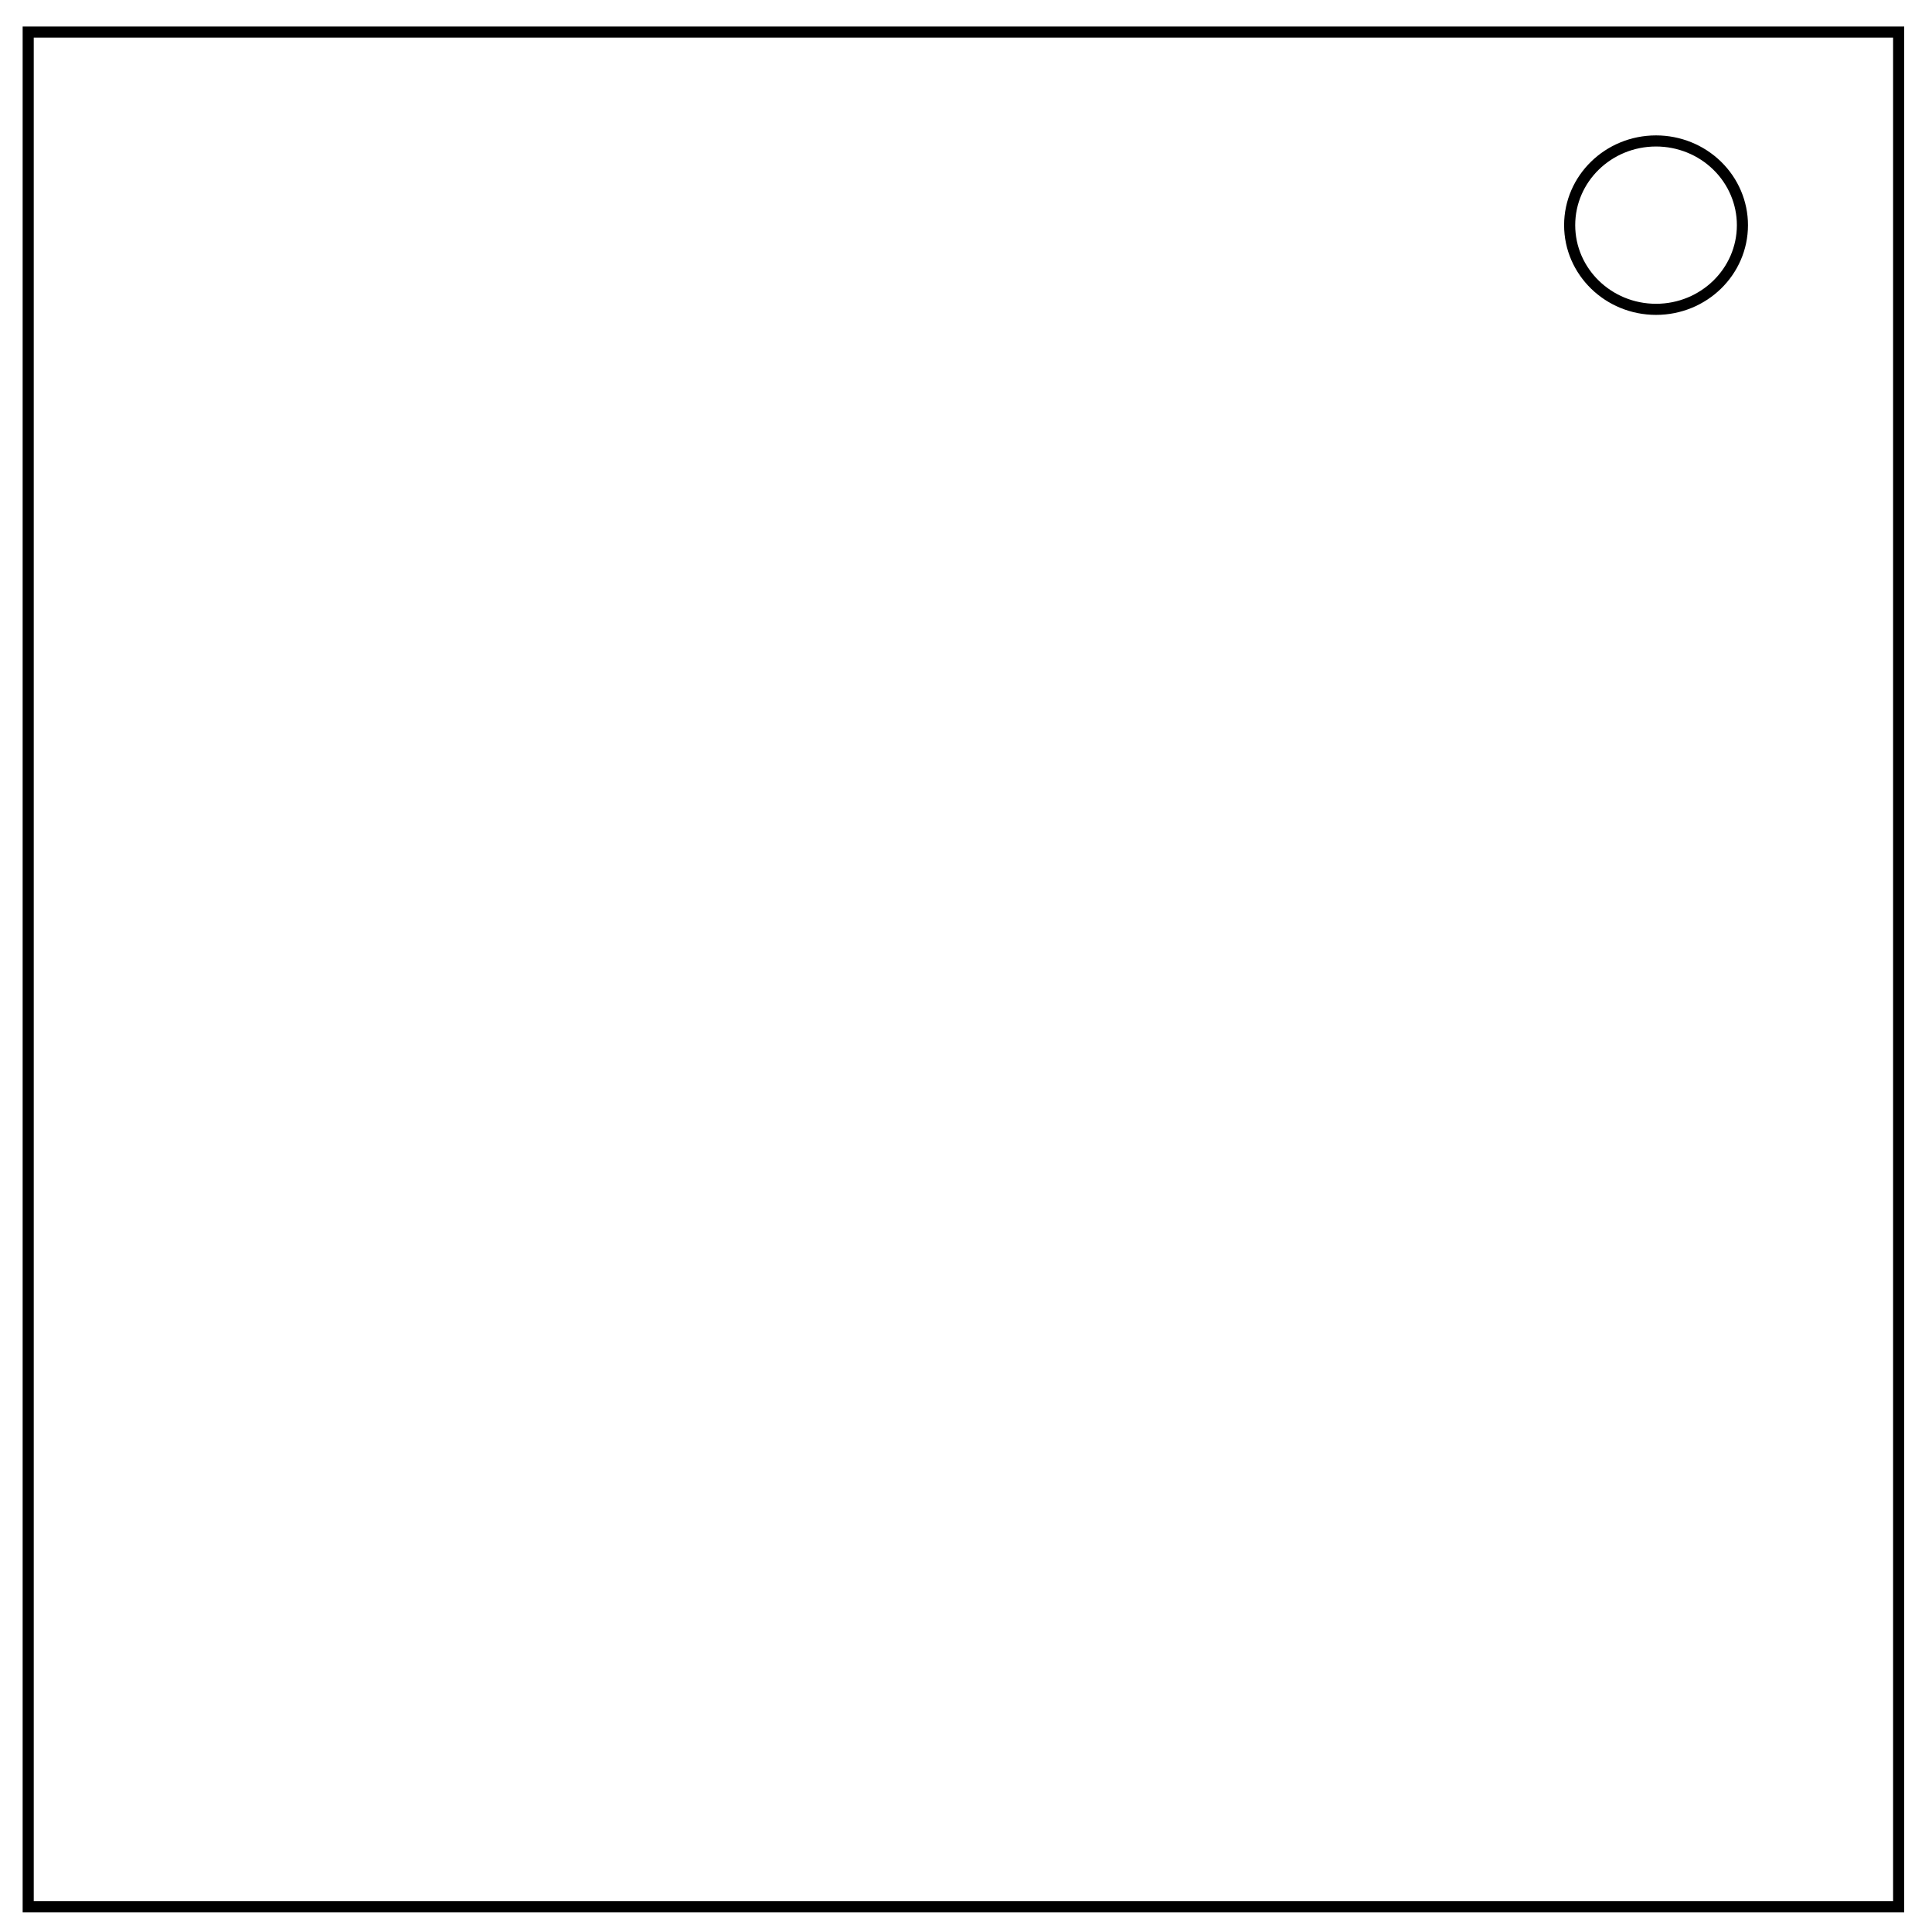
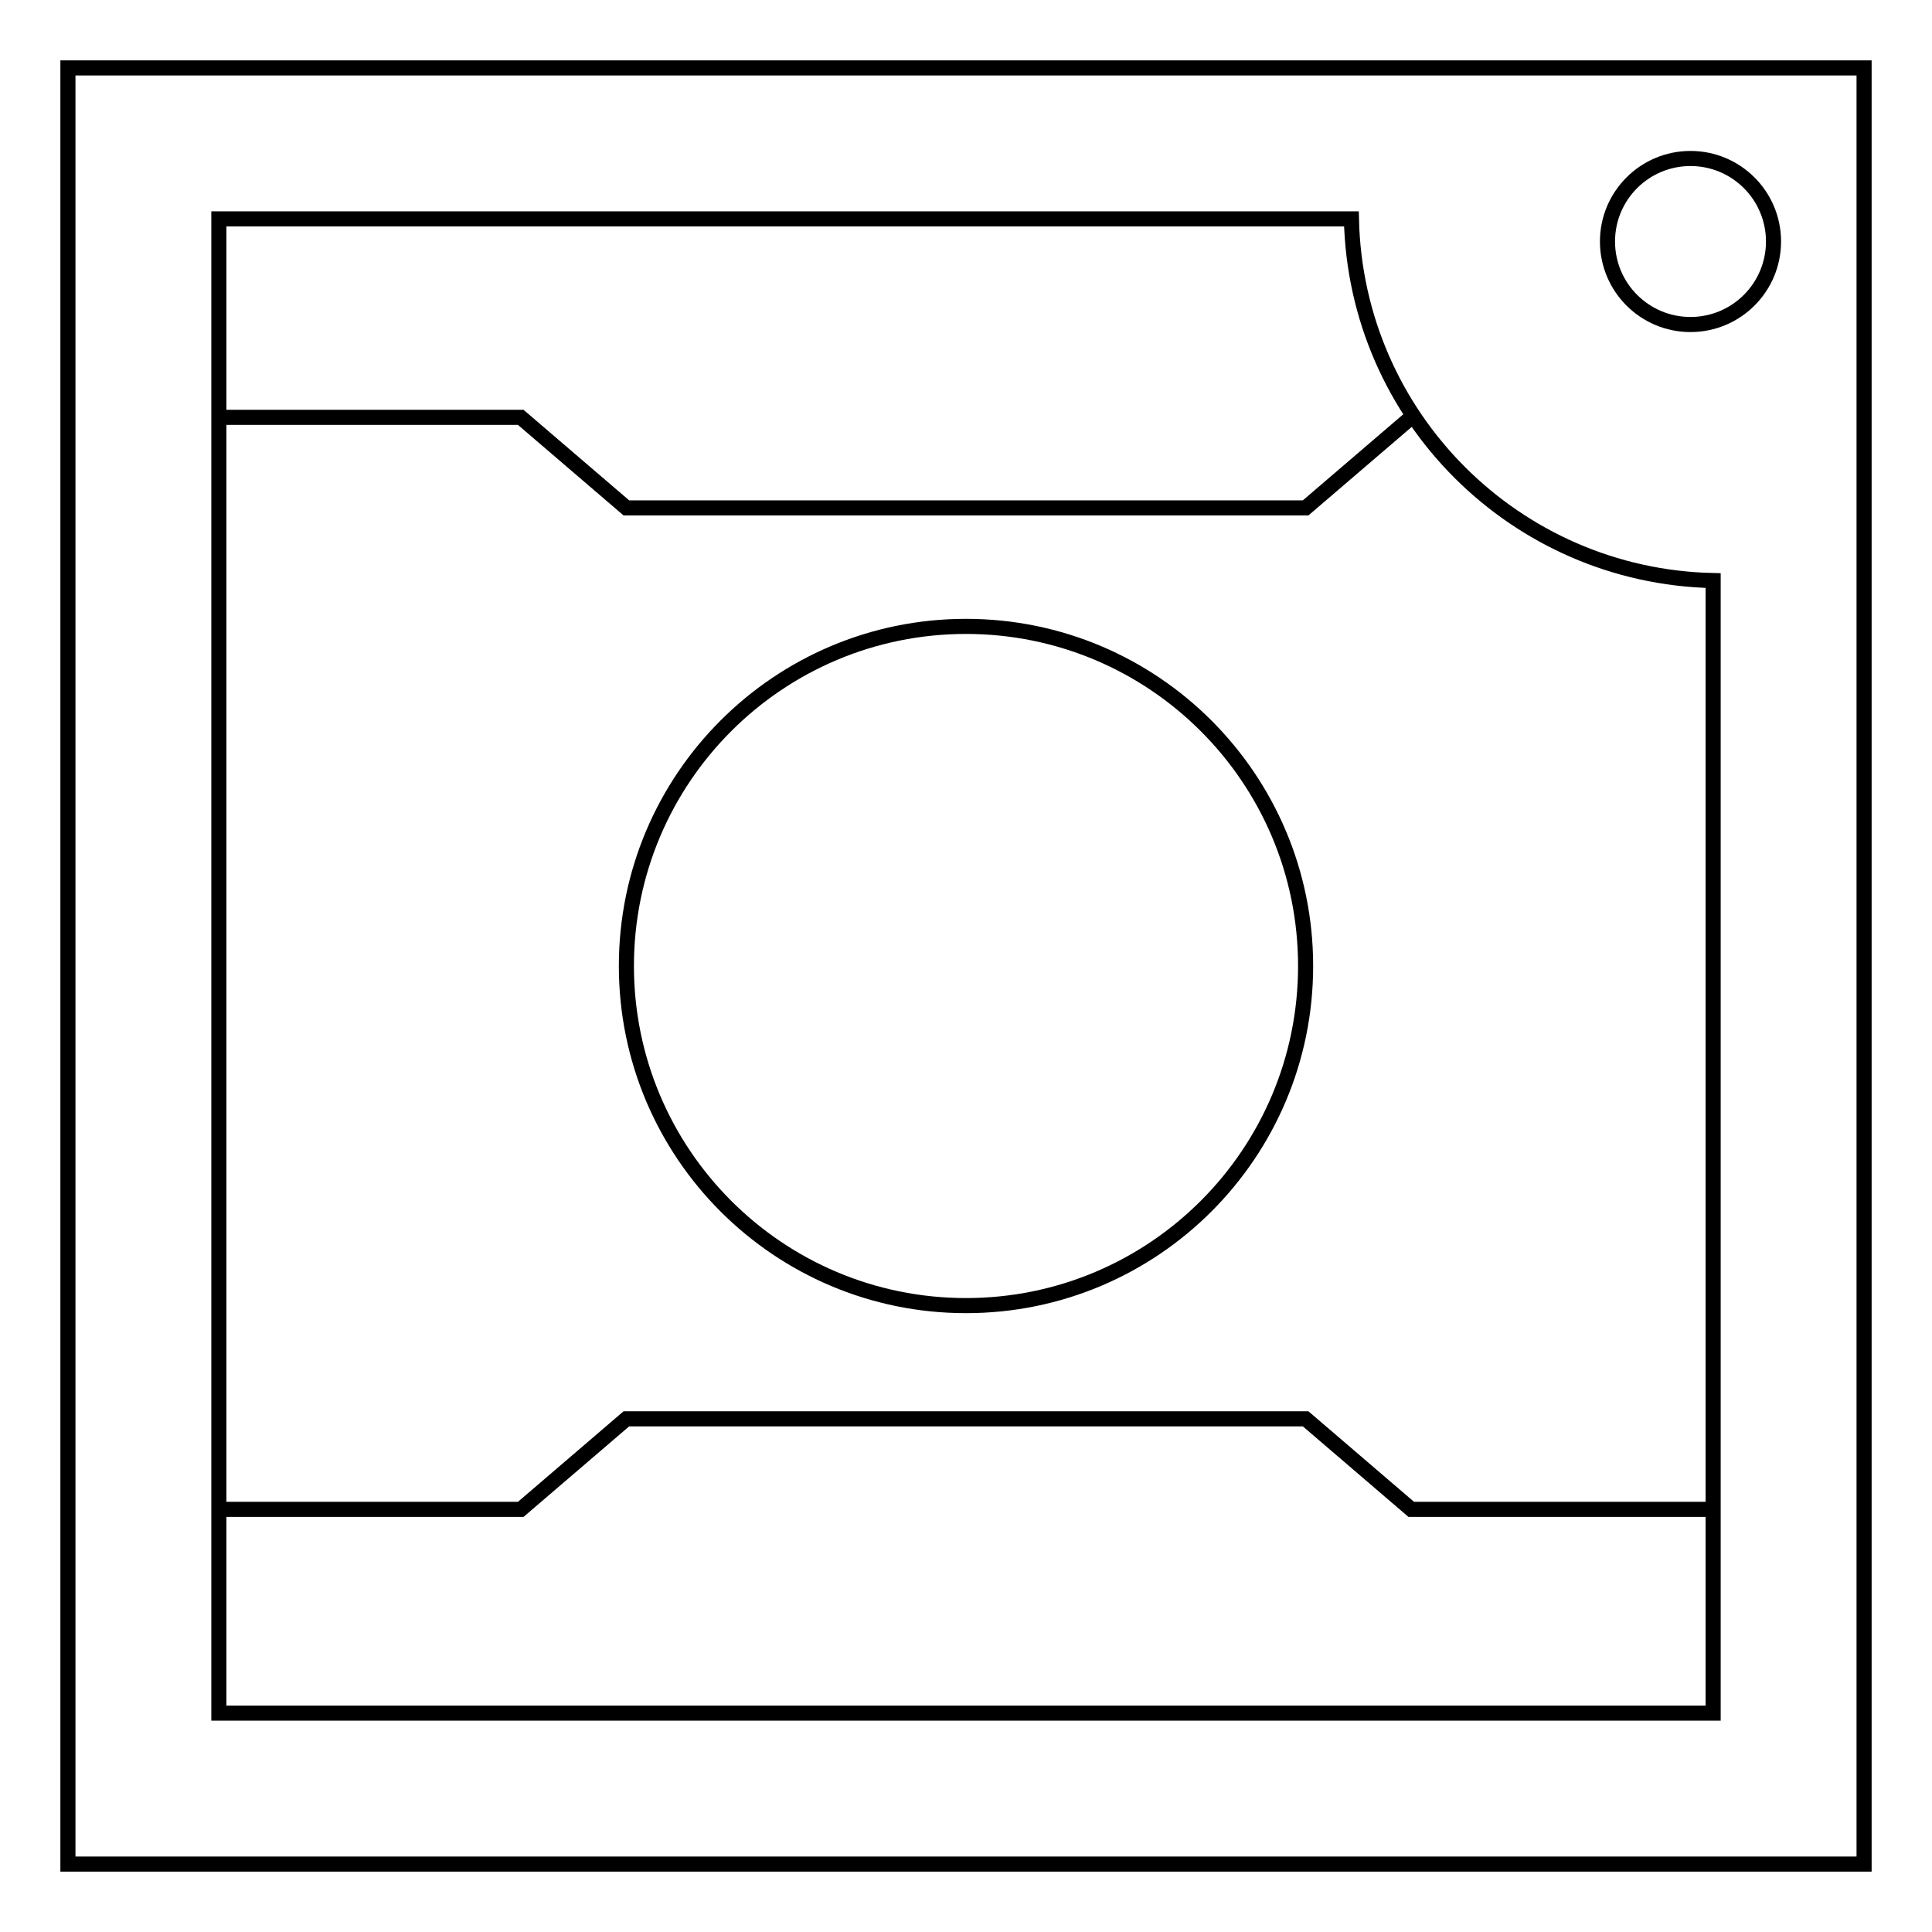
- <svg xmlns="http://www.w3.org/2000/svg" viewBox="0.0 0.0 348.0 348.0" fill="none">
-   <path d="M5.079 5.776h336.913v337.67H5.08z" stroke-width="2" stroke="#000" />
-   <path d="M282.734 40.554c0-8.376 6.966-15.165 15.56-15.165 4.126 0 8.084 1.597 11.001 4.441 2.918 2.844 4.558 6.702 4.558 10.724 0 8.376-6.966 15.165-15.56 15.165-8.593 0-15.559-6.79-15.559-15.165z" stroke-width="2" stroke="#000" />
+ <svg xmlns="http://www.w3.org/2000/svg" xml:space="preserve" fill="none" viewBox="0 0 512 512">
+   <path stroke="#000" stroke-width="4" d="M18 18H494V494H18Z" />
+   <circle cx="448" cy="64" r="22" stroke="#000" stroke-width="4" />
+   <circle cx="256" cy="256" r="90" stroke="#000" stroke-width="4" />
+   <path stroke="#000" stroke-width="4" d="M58 400H138l28-24h180l28 24h80M58 110.603h80l28 24h180l28-24h.621" />
+   <path stroke="#000" stroke-width="4" d="M58 58v396h396V153.857A98 98 0 0 1 358.143 58H58z" />
</svg>
